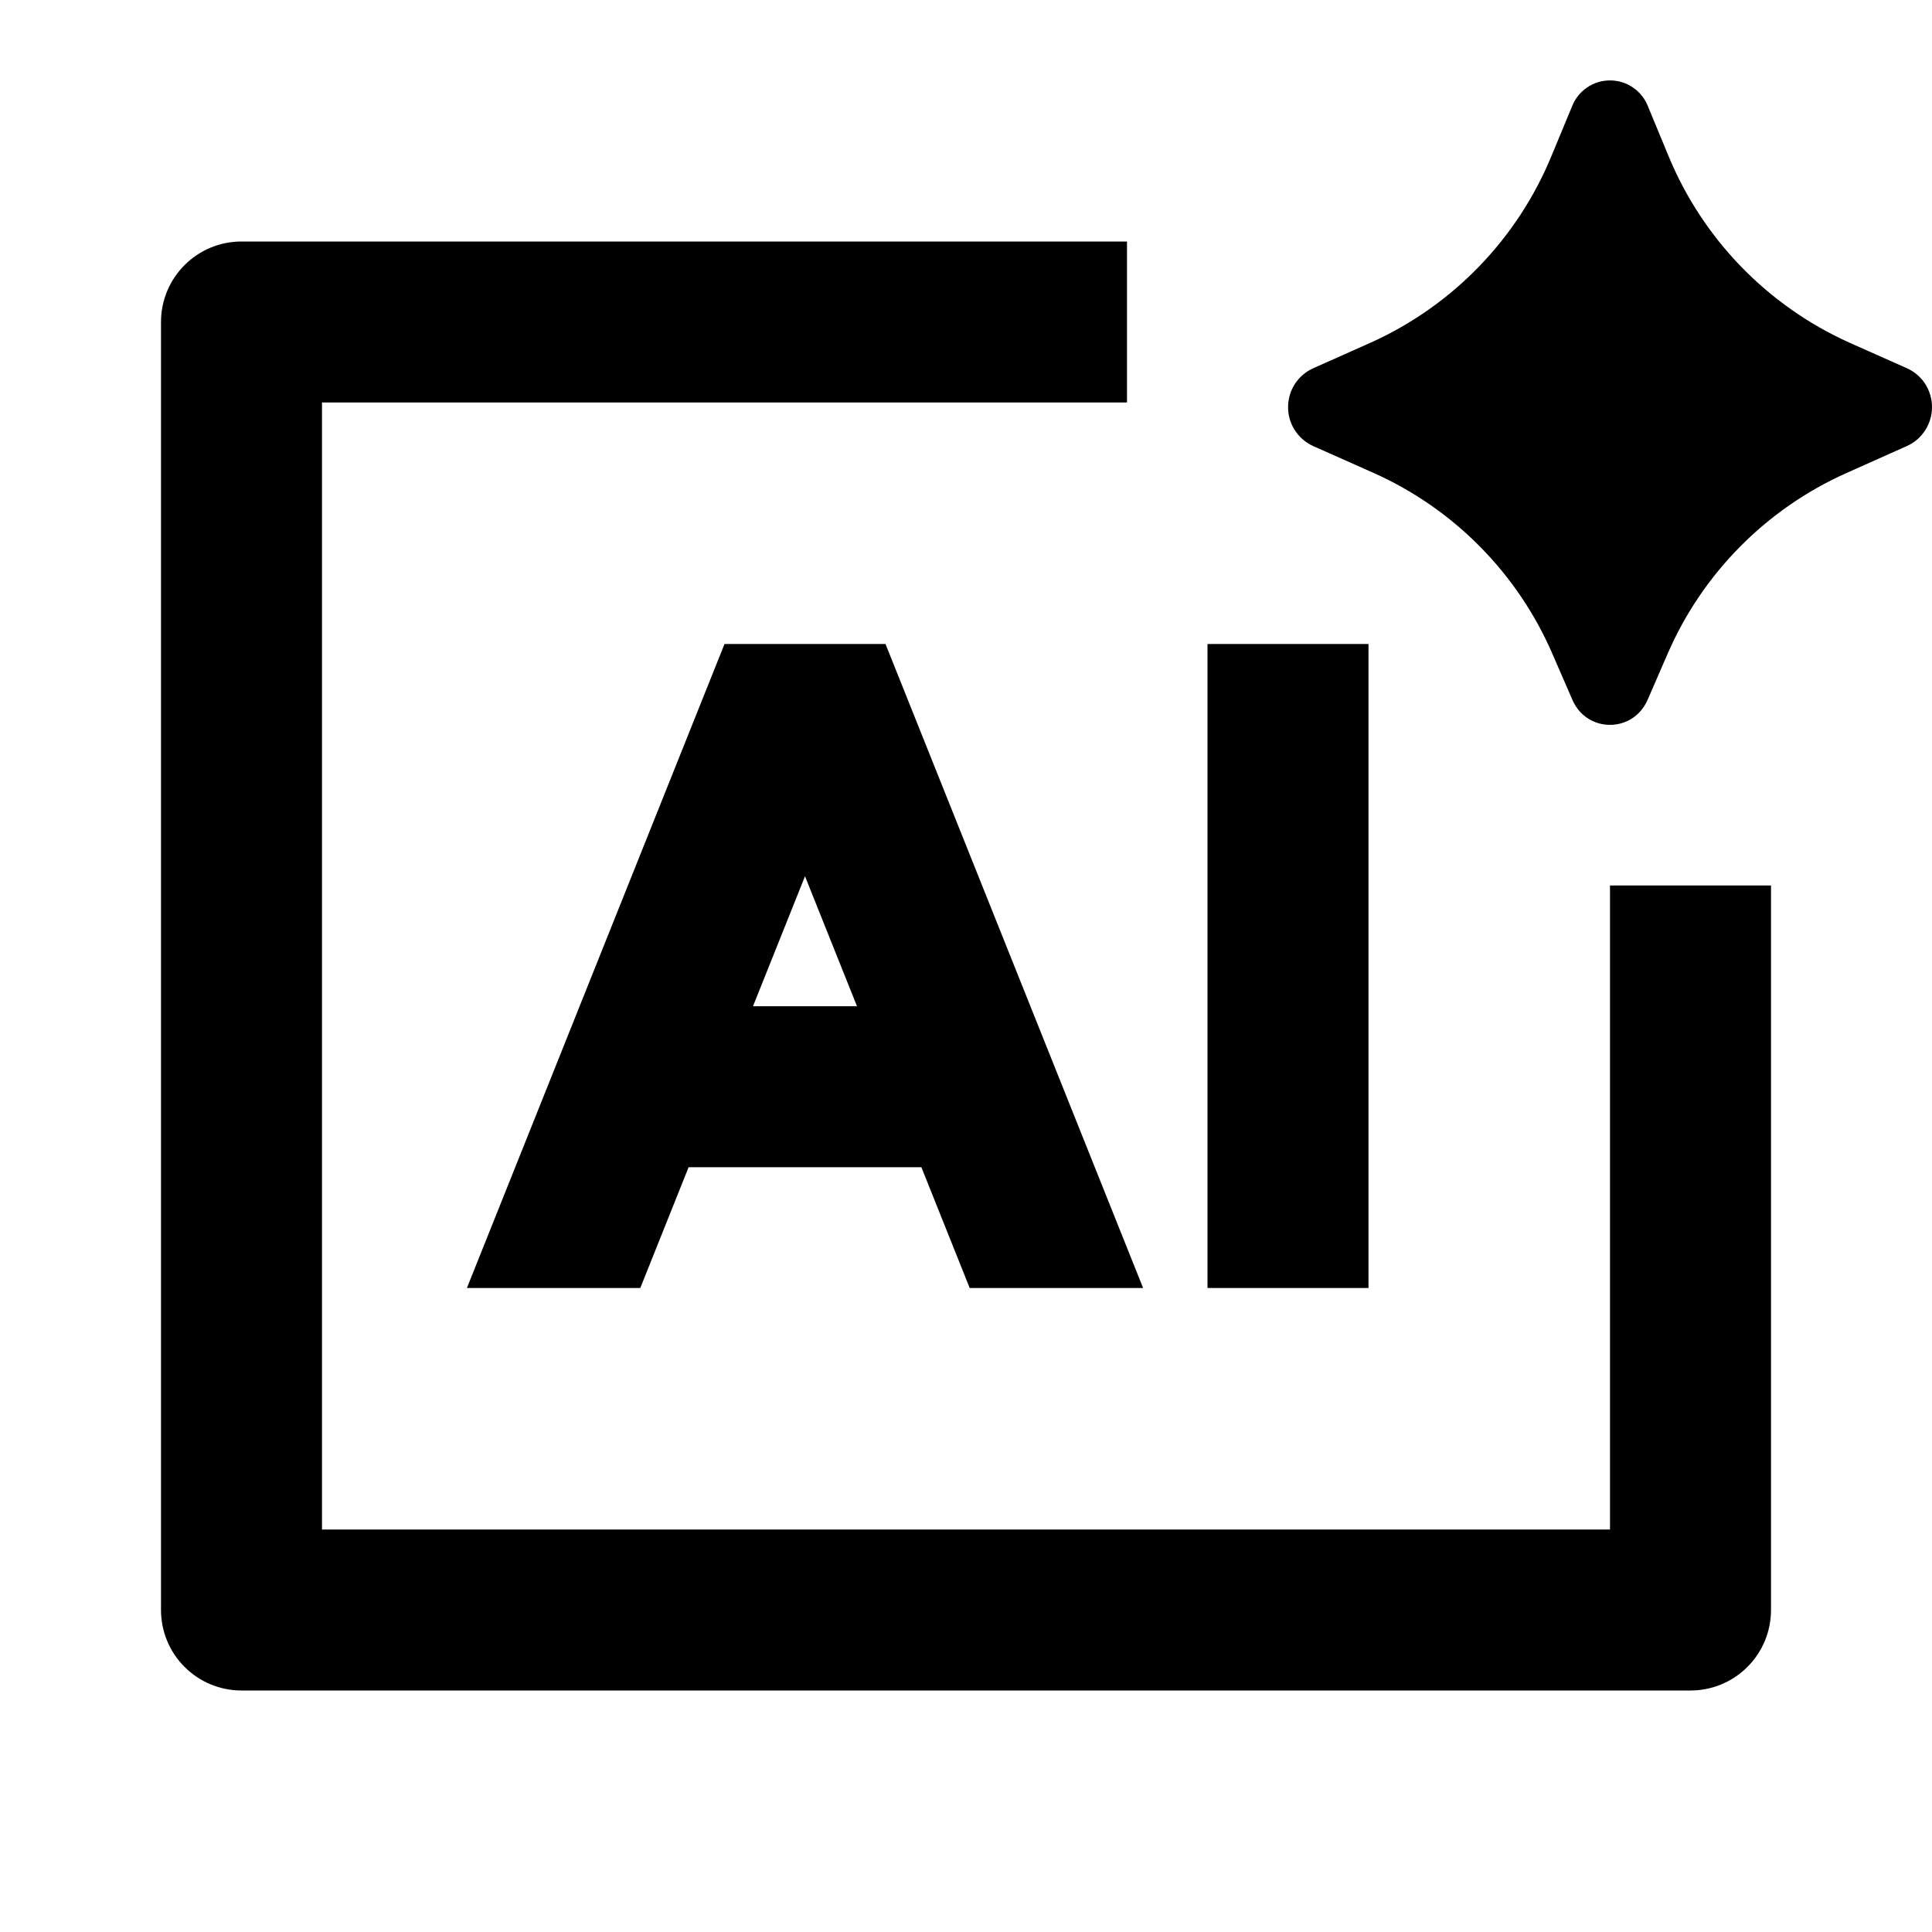
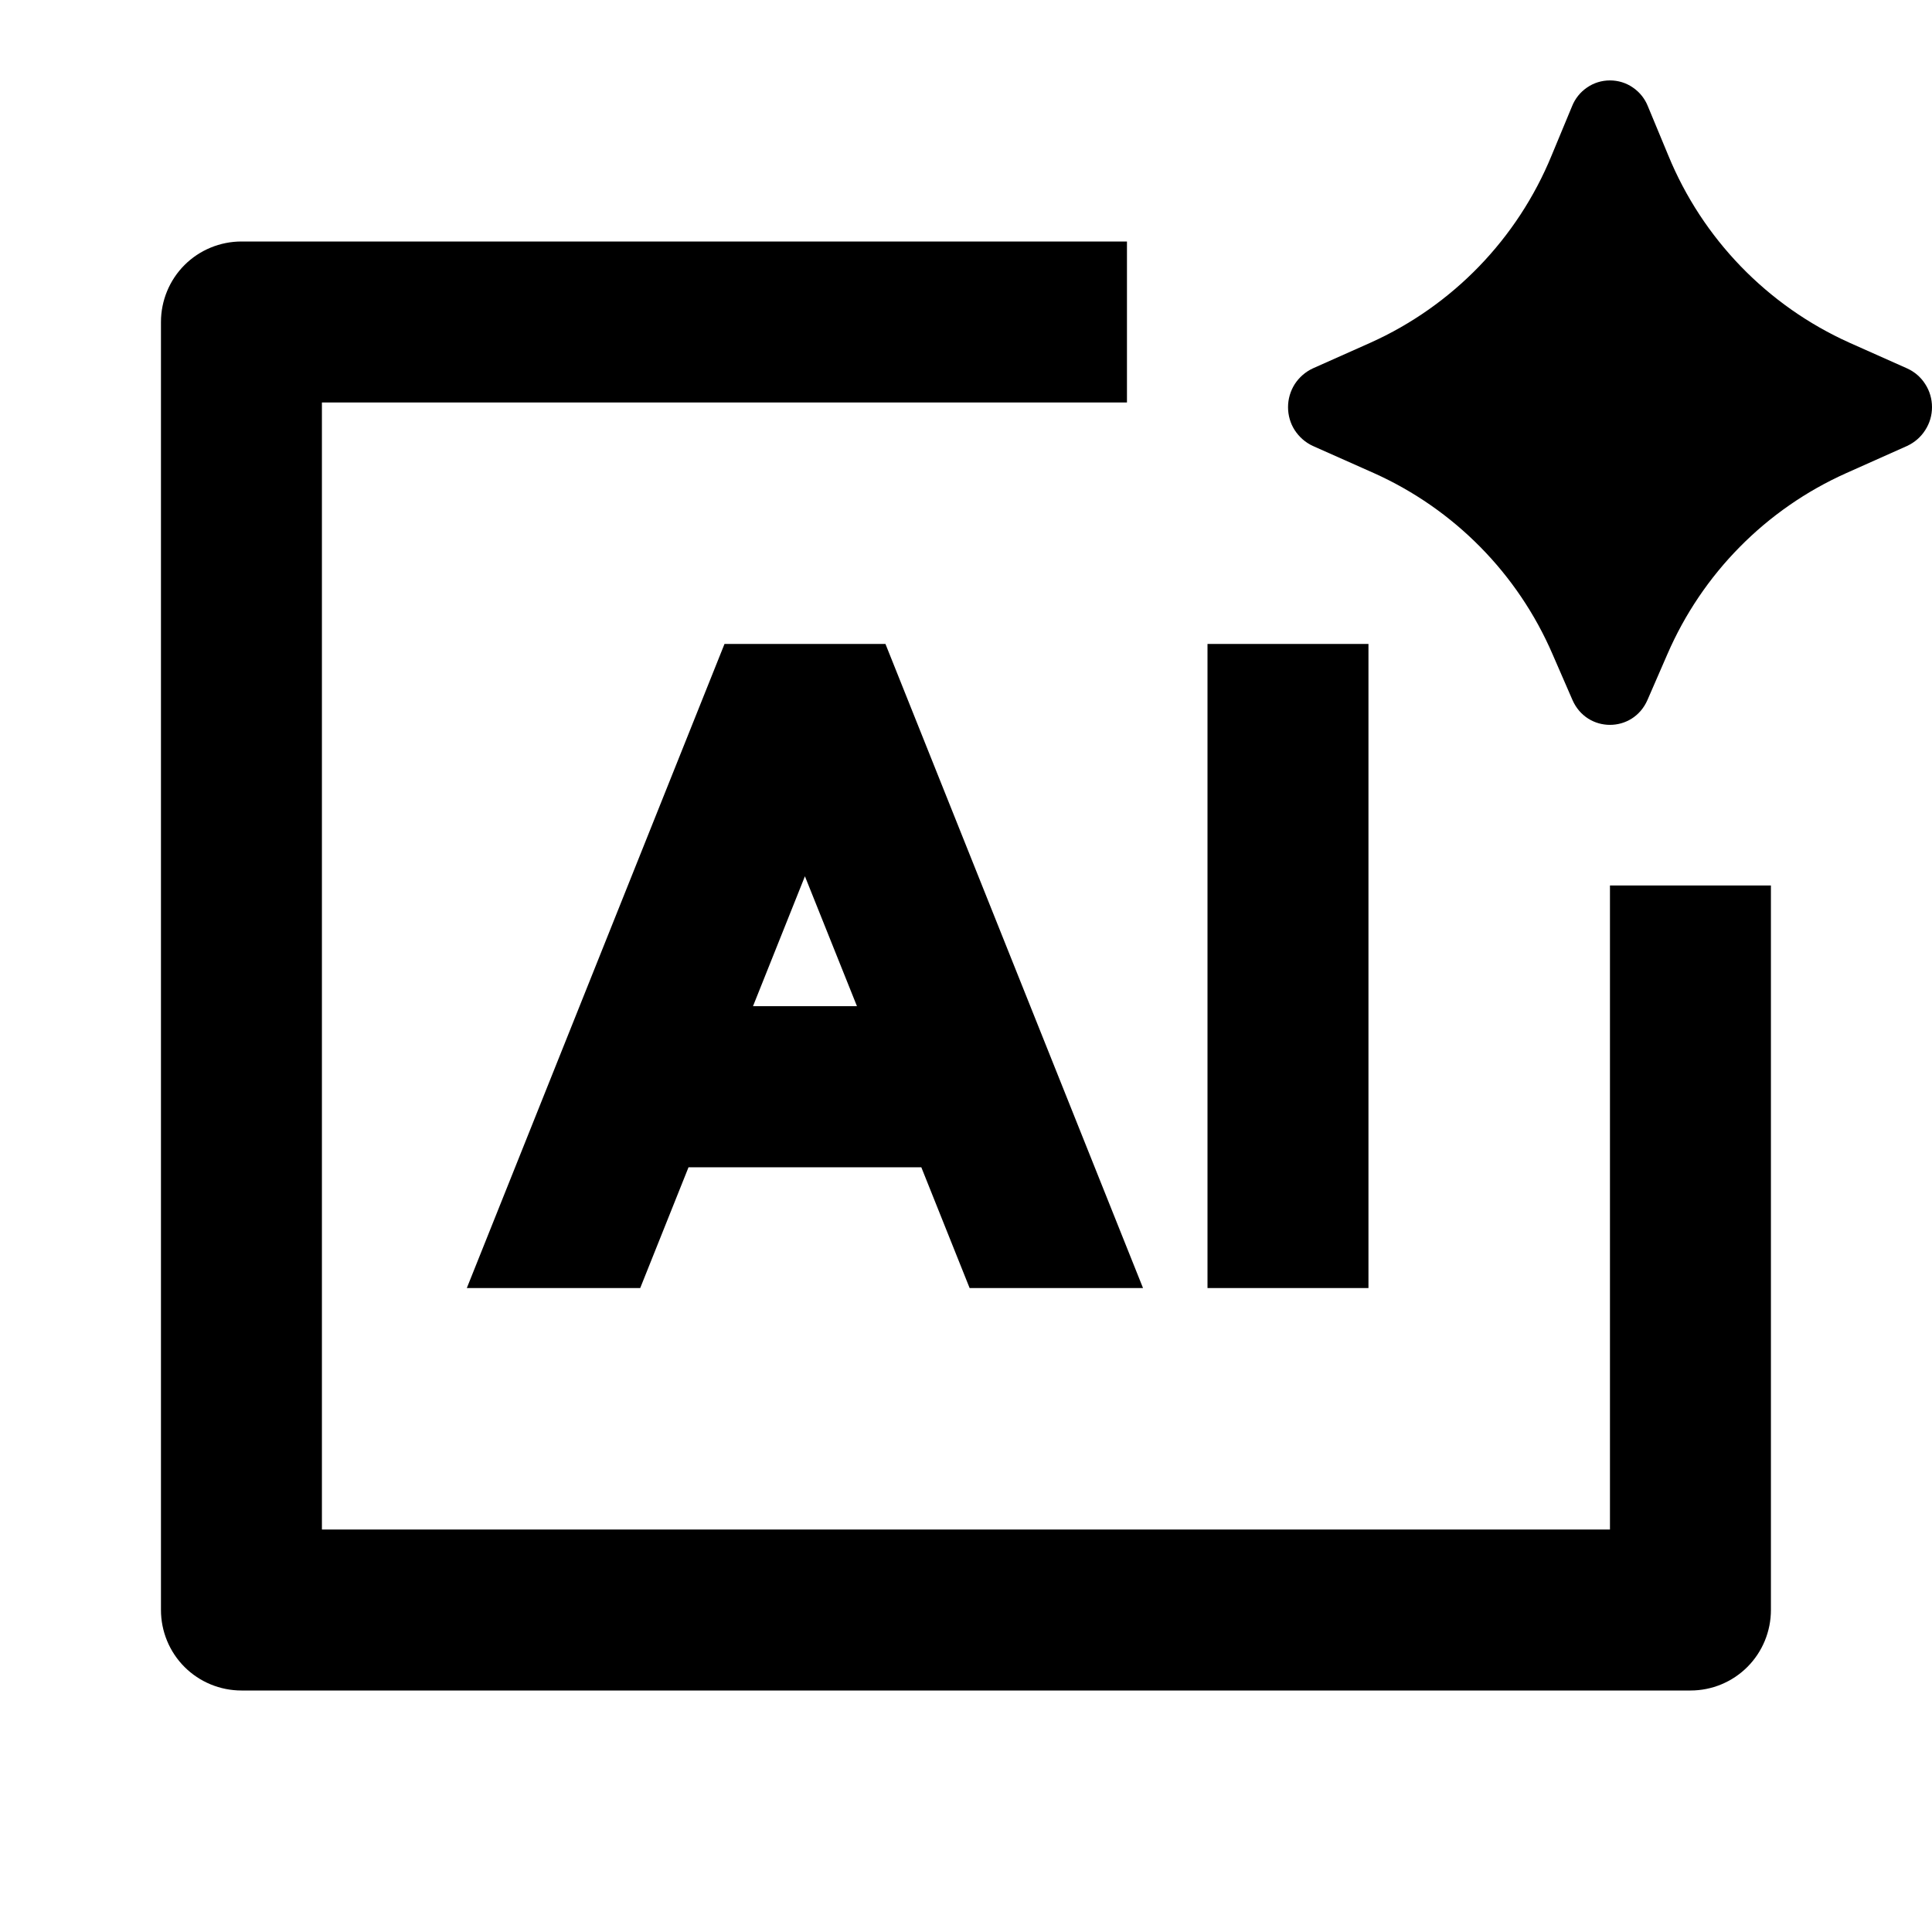
- <svg xmlns="http://www.w3.org/2000/svg" viewBox="0 0 24 24" fill="currentcolor" width="24" height="24">
-   <path d="M20.467 8.694L20.713 8.128C21.145 7.127 21.938 6.324 22.933 5.878L23.692 5.539C23.784 5.497 23.862 5.429 23.917 5.343C23.971 5.258 24 5.159 24 5.057C24 4.956 23.971 4.857 23.917 4.771C23.862 4.686 23.784 4.618 23.692 4.576L22.975 4.257C21.955 3.798 21.149 2.966 20.724 1.931L20.471 1.32C20.434 1.225 20.369 1.144 20.285 1.087C20.201 1.029 20.102 0.999 20 0.999C19.898 0.999 19.799 1.029 19.715 1.087C19.631 1.144 19.566 1.225 19.529 1.32L19.276 1.93C18.852 2.965 18.046 3.798 17.026 4.257L16.308 4.577C16.216 4.619 16.139 4.687 16.084 4.772C16.029 4.858 16.001 4.957 16.001 5.058C16.001 5.159 16.029 5.258 16.084 5.343C16.139 5.429 16.216 5.496 16.308 5.539L17.068 5.877C18.063 6.323 18.855 7.126 19.287 8.128L19.533 8.694C19.713 9.108 20.286 9.108 20.467 8.694ZM5.8 16H7.954L8.554 14.5H11.446L12.046 16H14.2L11 8H9L5.8 16ZM10 10.885L10.646 12.5H9.354L10 10.885ZM15 16V8H17V16H15ZM3 3C2.735 3 2.48 3.105 2.293 3.293C2.105 3.48 2 3.735 2 4V20C2 20.265 2.105 20.52 2.293 20.707C2.48 20.895 2.735 21 3 21H21C21.265 21 21.52 20.895 21.707 20.707C21.895 20.52 22 20.265 22 20V11H20V19H4V5H14V3H3Z" fill="currentcolor" />
+ <svg xmlns="http://www.w3.org/2000/svg" width="16" height="16" viewBox="0 0 16 16" fill="none">
+   <path d="M13.644 5.796L13.808 5.419C14.097 4.751 14.625 4.216 15.288 3.919L15.794 3.693C15.856 3.664 15.908 3.619 15.944 3.562C15.981 3.505 16 3.439 16 3.372C16 3.304 15.981 3.238 15.944 3.181C15.908 3.124 15.856 3.079 15.794 3.051L15.316 2.838C14.636 2.532 14.099 1.977 13.816 1.287L13.647 0.88C13.622 0.817 13.579 0.763 13.523 0.725C13.467 0.686 13.401 0.666 13.333 0.666C13.265 0.666 13.199 0.686 13.143 0.725C13.087 0.763 13.044 0.817 13.019 0.88L12.85 1.287C12.567 1.977 12.03 2.532 11.35 2.838L10.872 3.051C10.81 3.08 10.759 3.125 10.722 3.182C10.686 3.239 10.667 3.305 10.667 3.372C10.667 3.44 10.686 3.506 10.722 3.562C10.759 3.619 10.81 3.664 10.872 3.693L11.378 3.918C12.042 4.216 12.57 4.751 12.858 5.419L13.022 5.796C13.142 6.072 13.524 6.072 13.644 5.796ZM3.866 10.667H5.302L5.702 9.667H7.63L8.03 10.667H9.466L7.333 5.333H6L3.866 10.667ZM6.666 7.257L7.097 8.333H6.236L6.666 7.257ZM10 10.667V5.333H11.333V10.667H10ZM2 2C1.823 2 1.653 2.07 1.528 2.195C1.403 2.32 1.333 2.49 1.333 2.667V13.333C1.333 13.51 1.403 13.68 1.528 13.805C1.653 13.93 1.823 14 2 14H14C14.177 14 14.346 13.93 14.471 13.805C14.596 13.68 14.666 13.51 14.666 13.333V7.333H13.333V12.667H2.666V3.333H9.333V2H2Z" fill="currentcolor" />
</svg>
